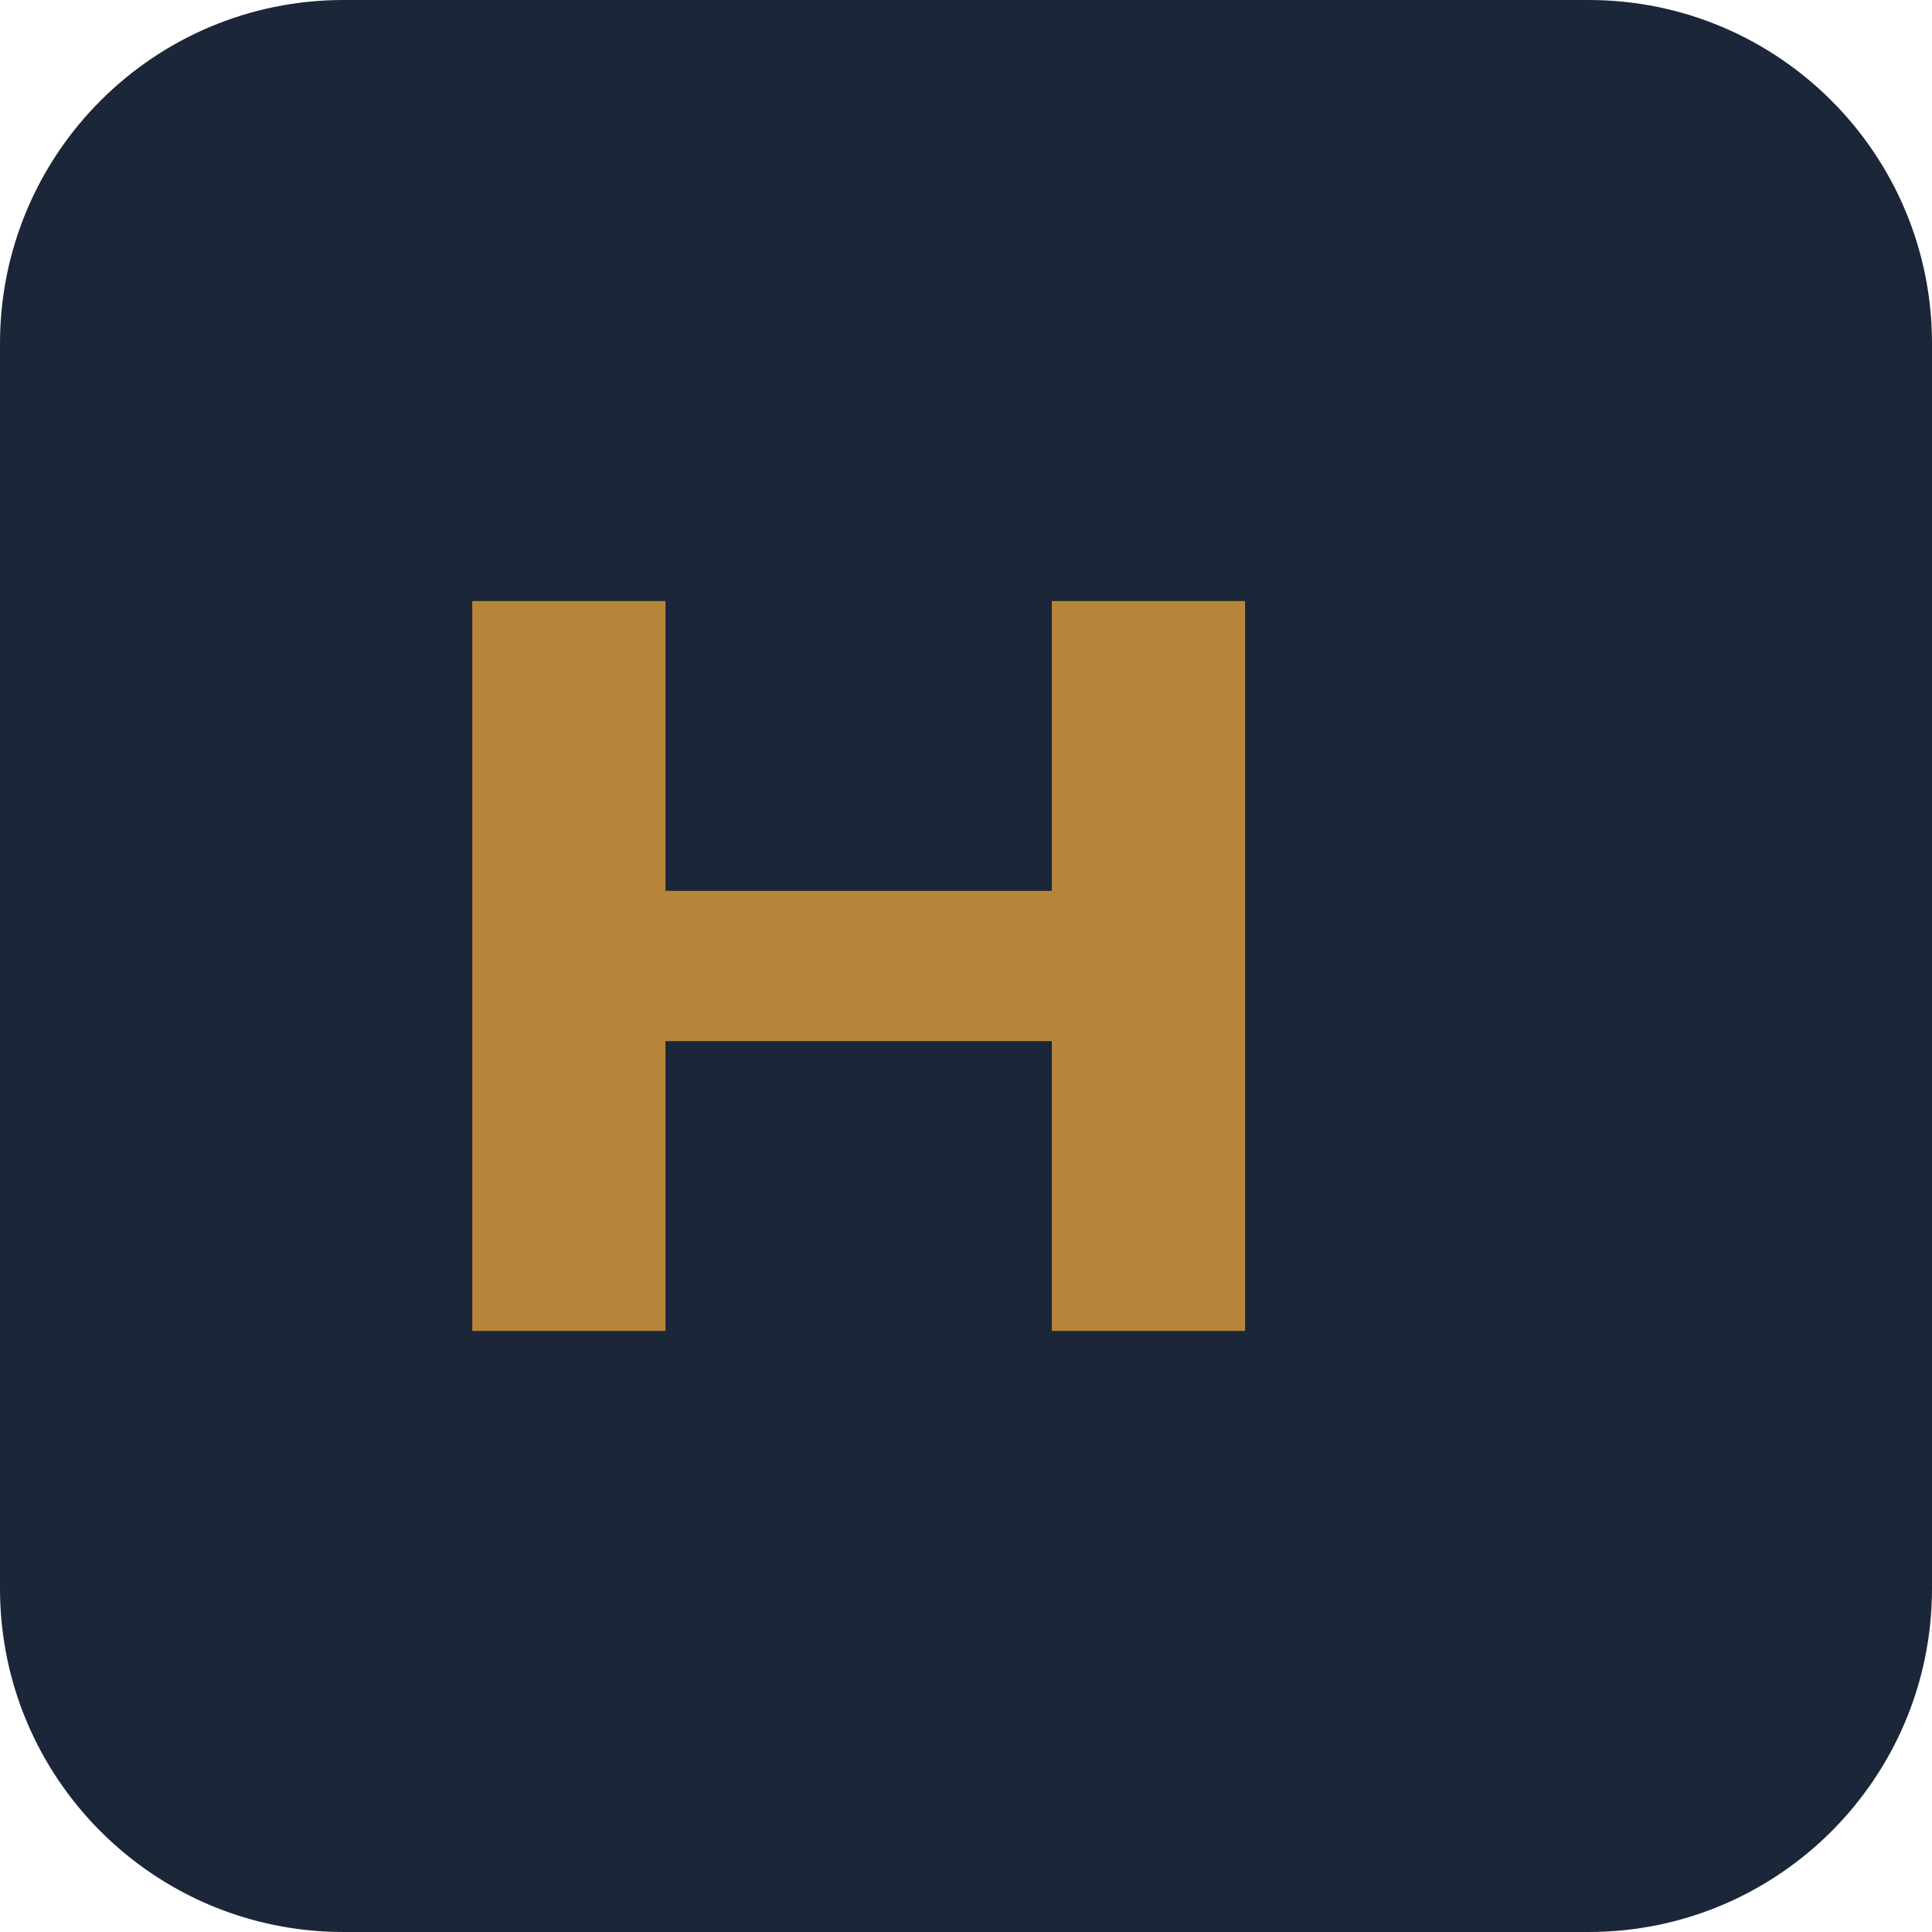
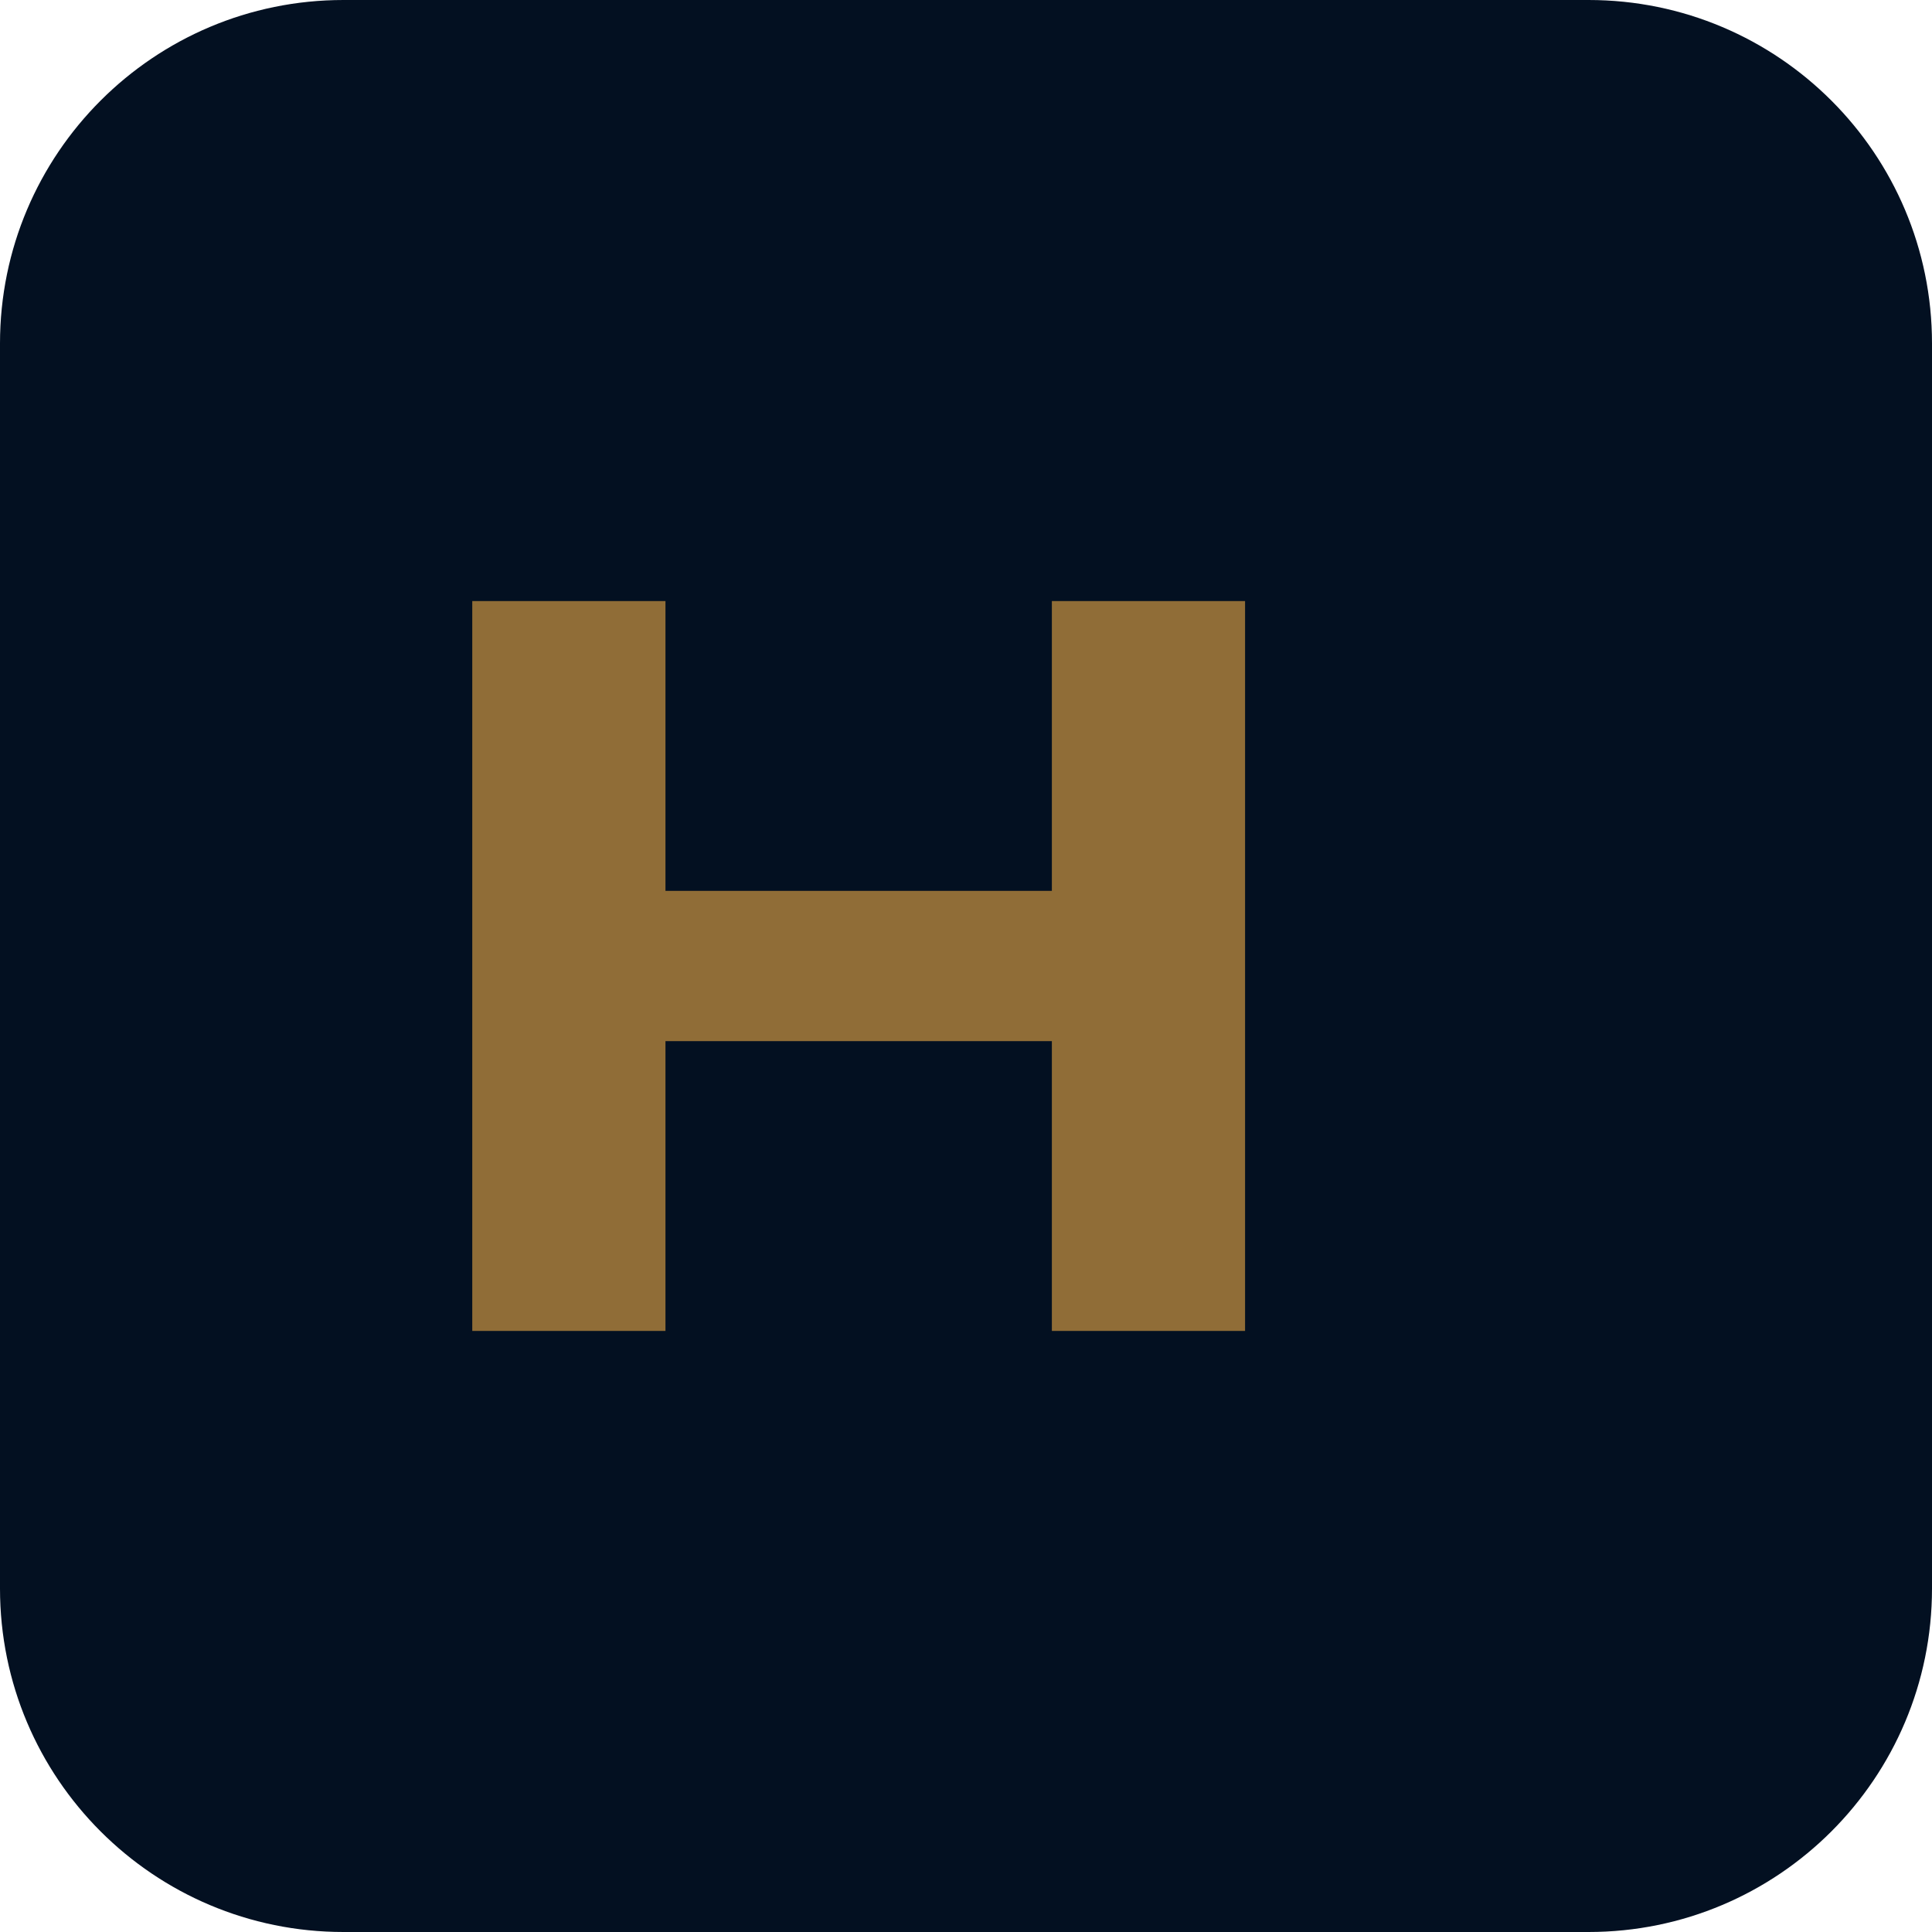
<svg xmlns="http://www.w3.org/2000/svg" viewBox="0 0 180 180" role="img" aria-label="Upper Street Contractors">
-   <rect width="180" height="180" rx="32" fill="#1b2638" />
-   <path fill="#b8863a" d="M44 124V56h18v27H98V56h18v68H98V97H62v27H44z" />
+   <rect width="180" height="180" rx="32" fill="#031021" />
+   <path fill="#906d37" d="M44 124V56h18v27H98V56h18v68H98V97H62v27H44z" />
</svg>
